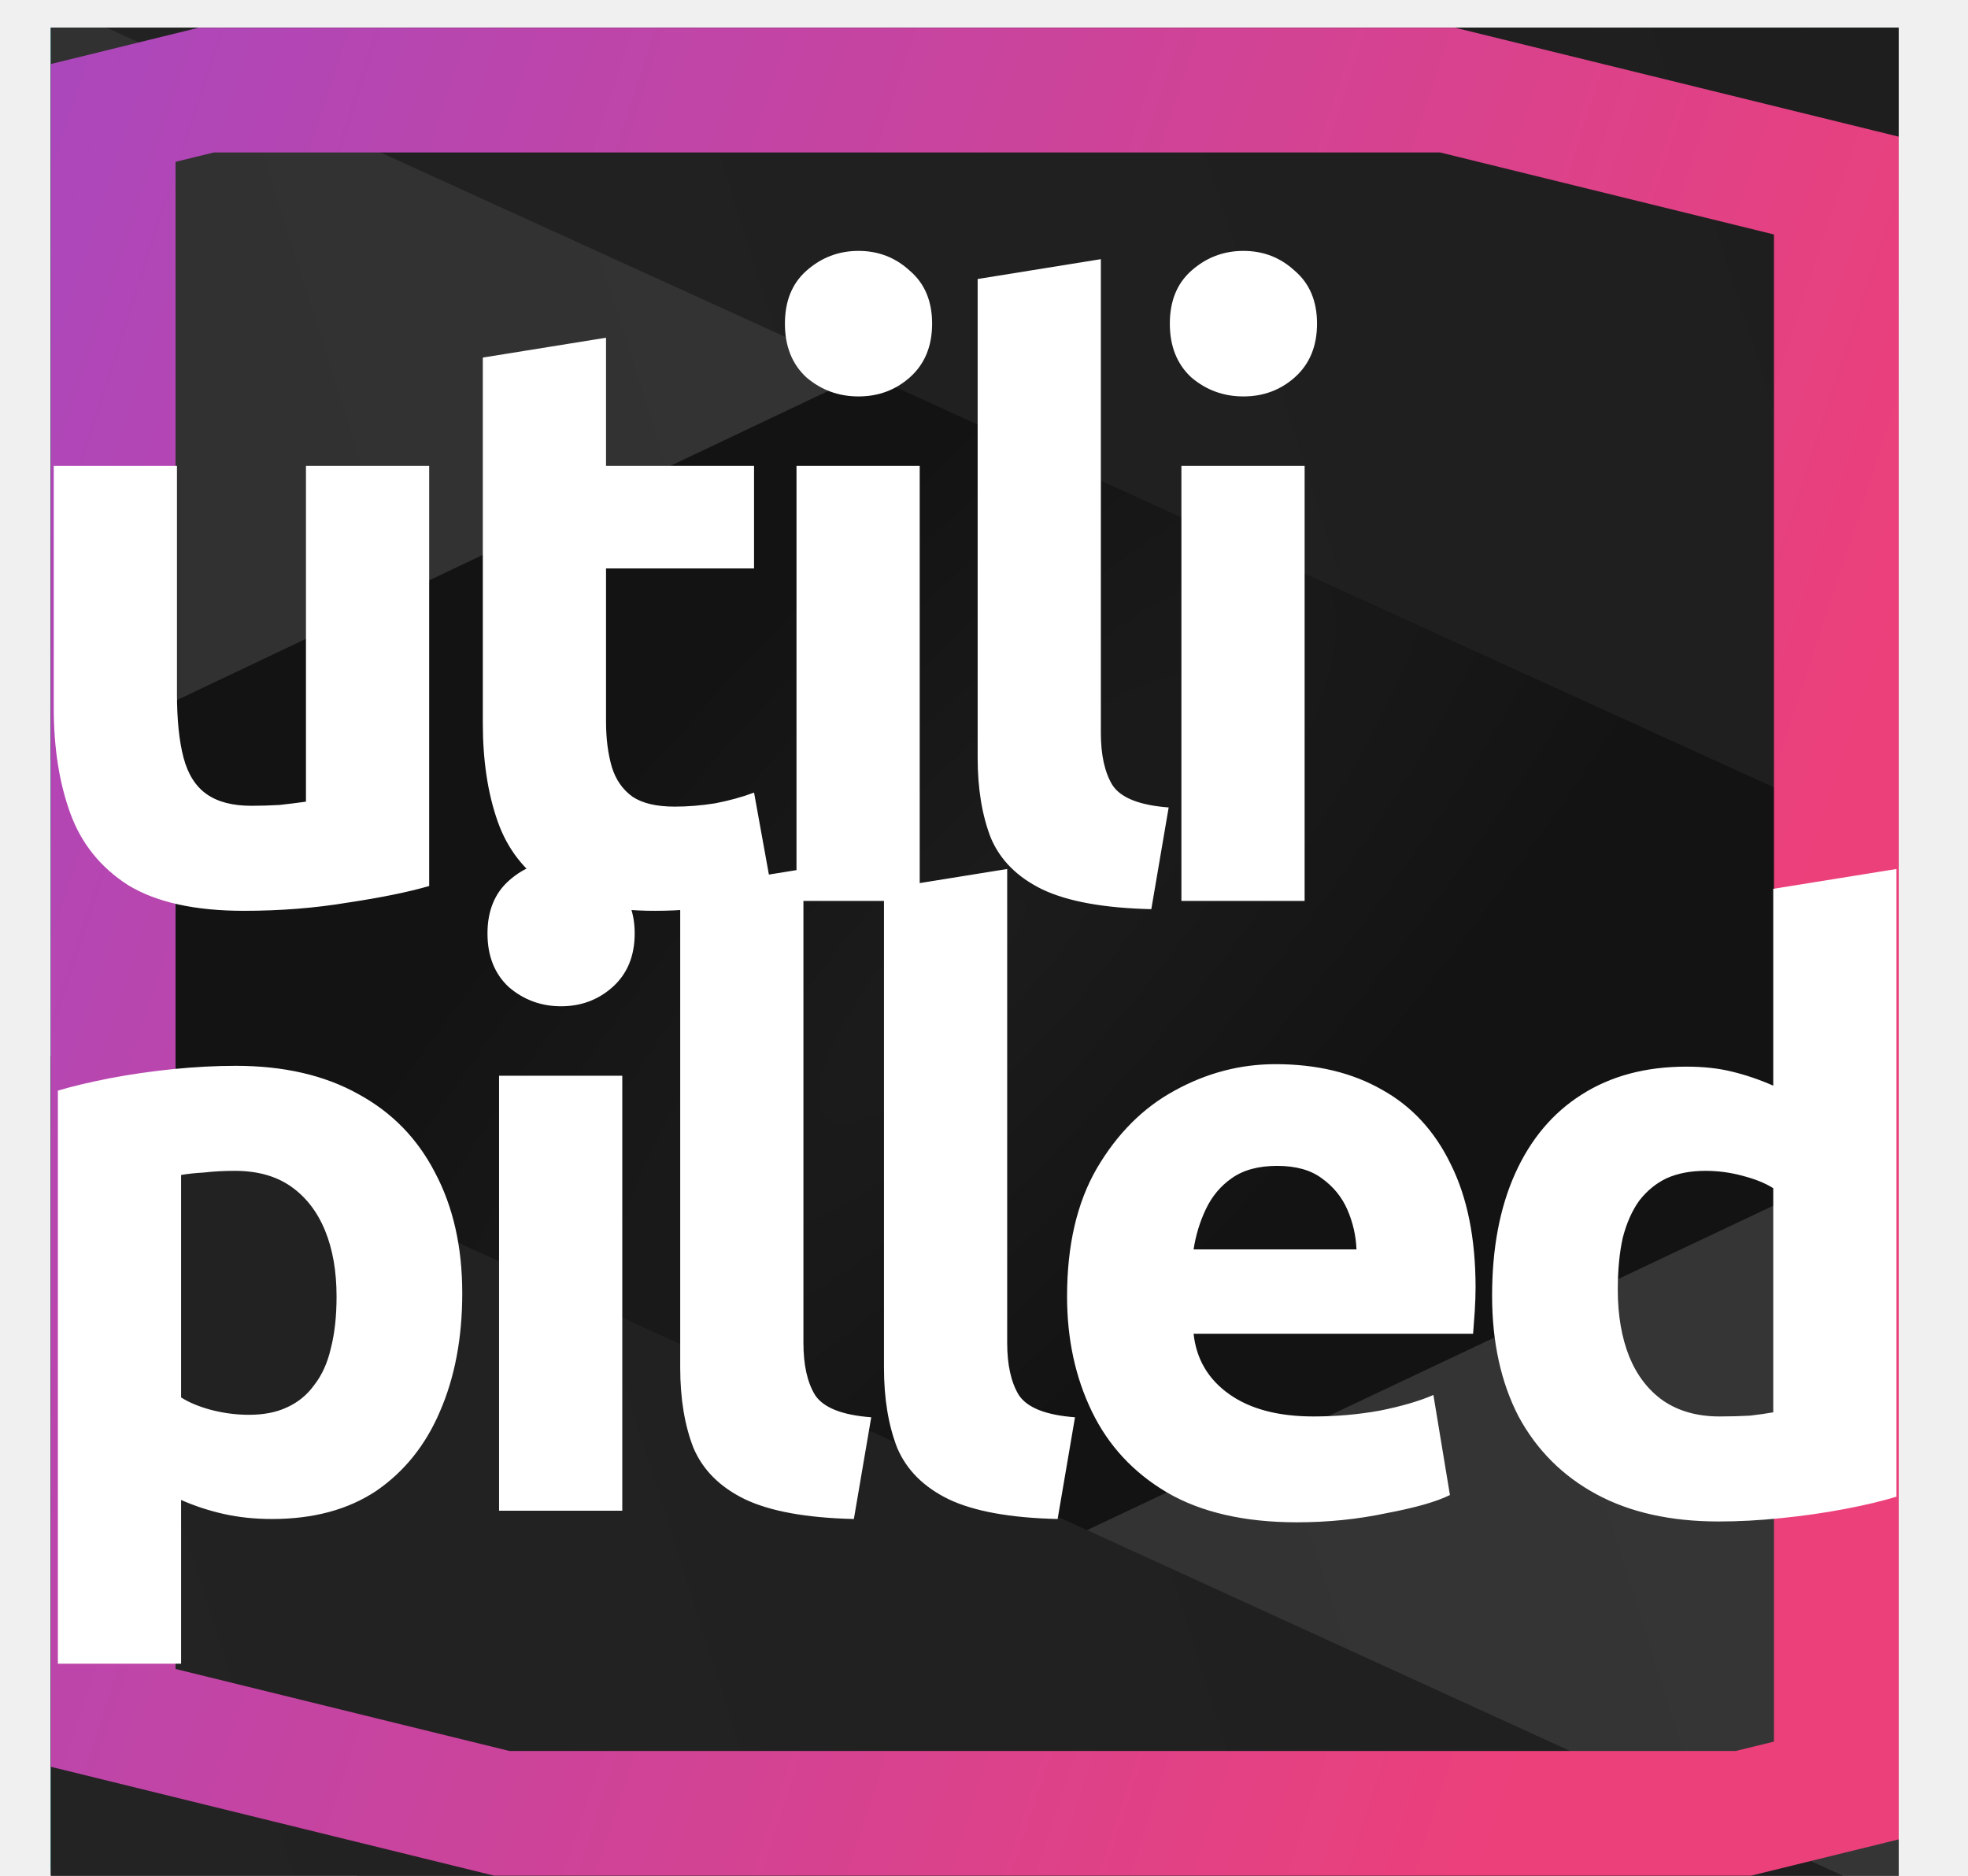
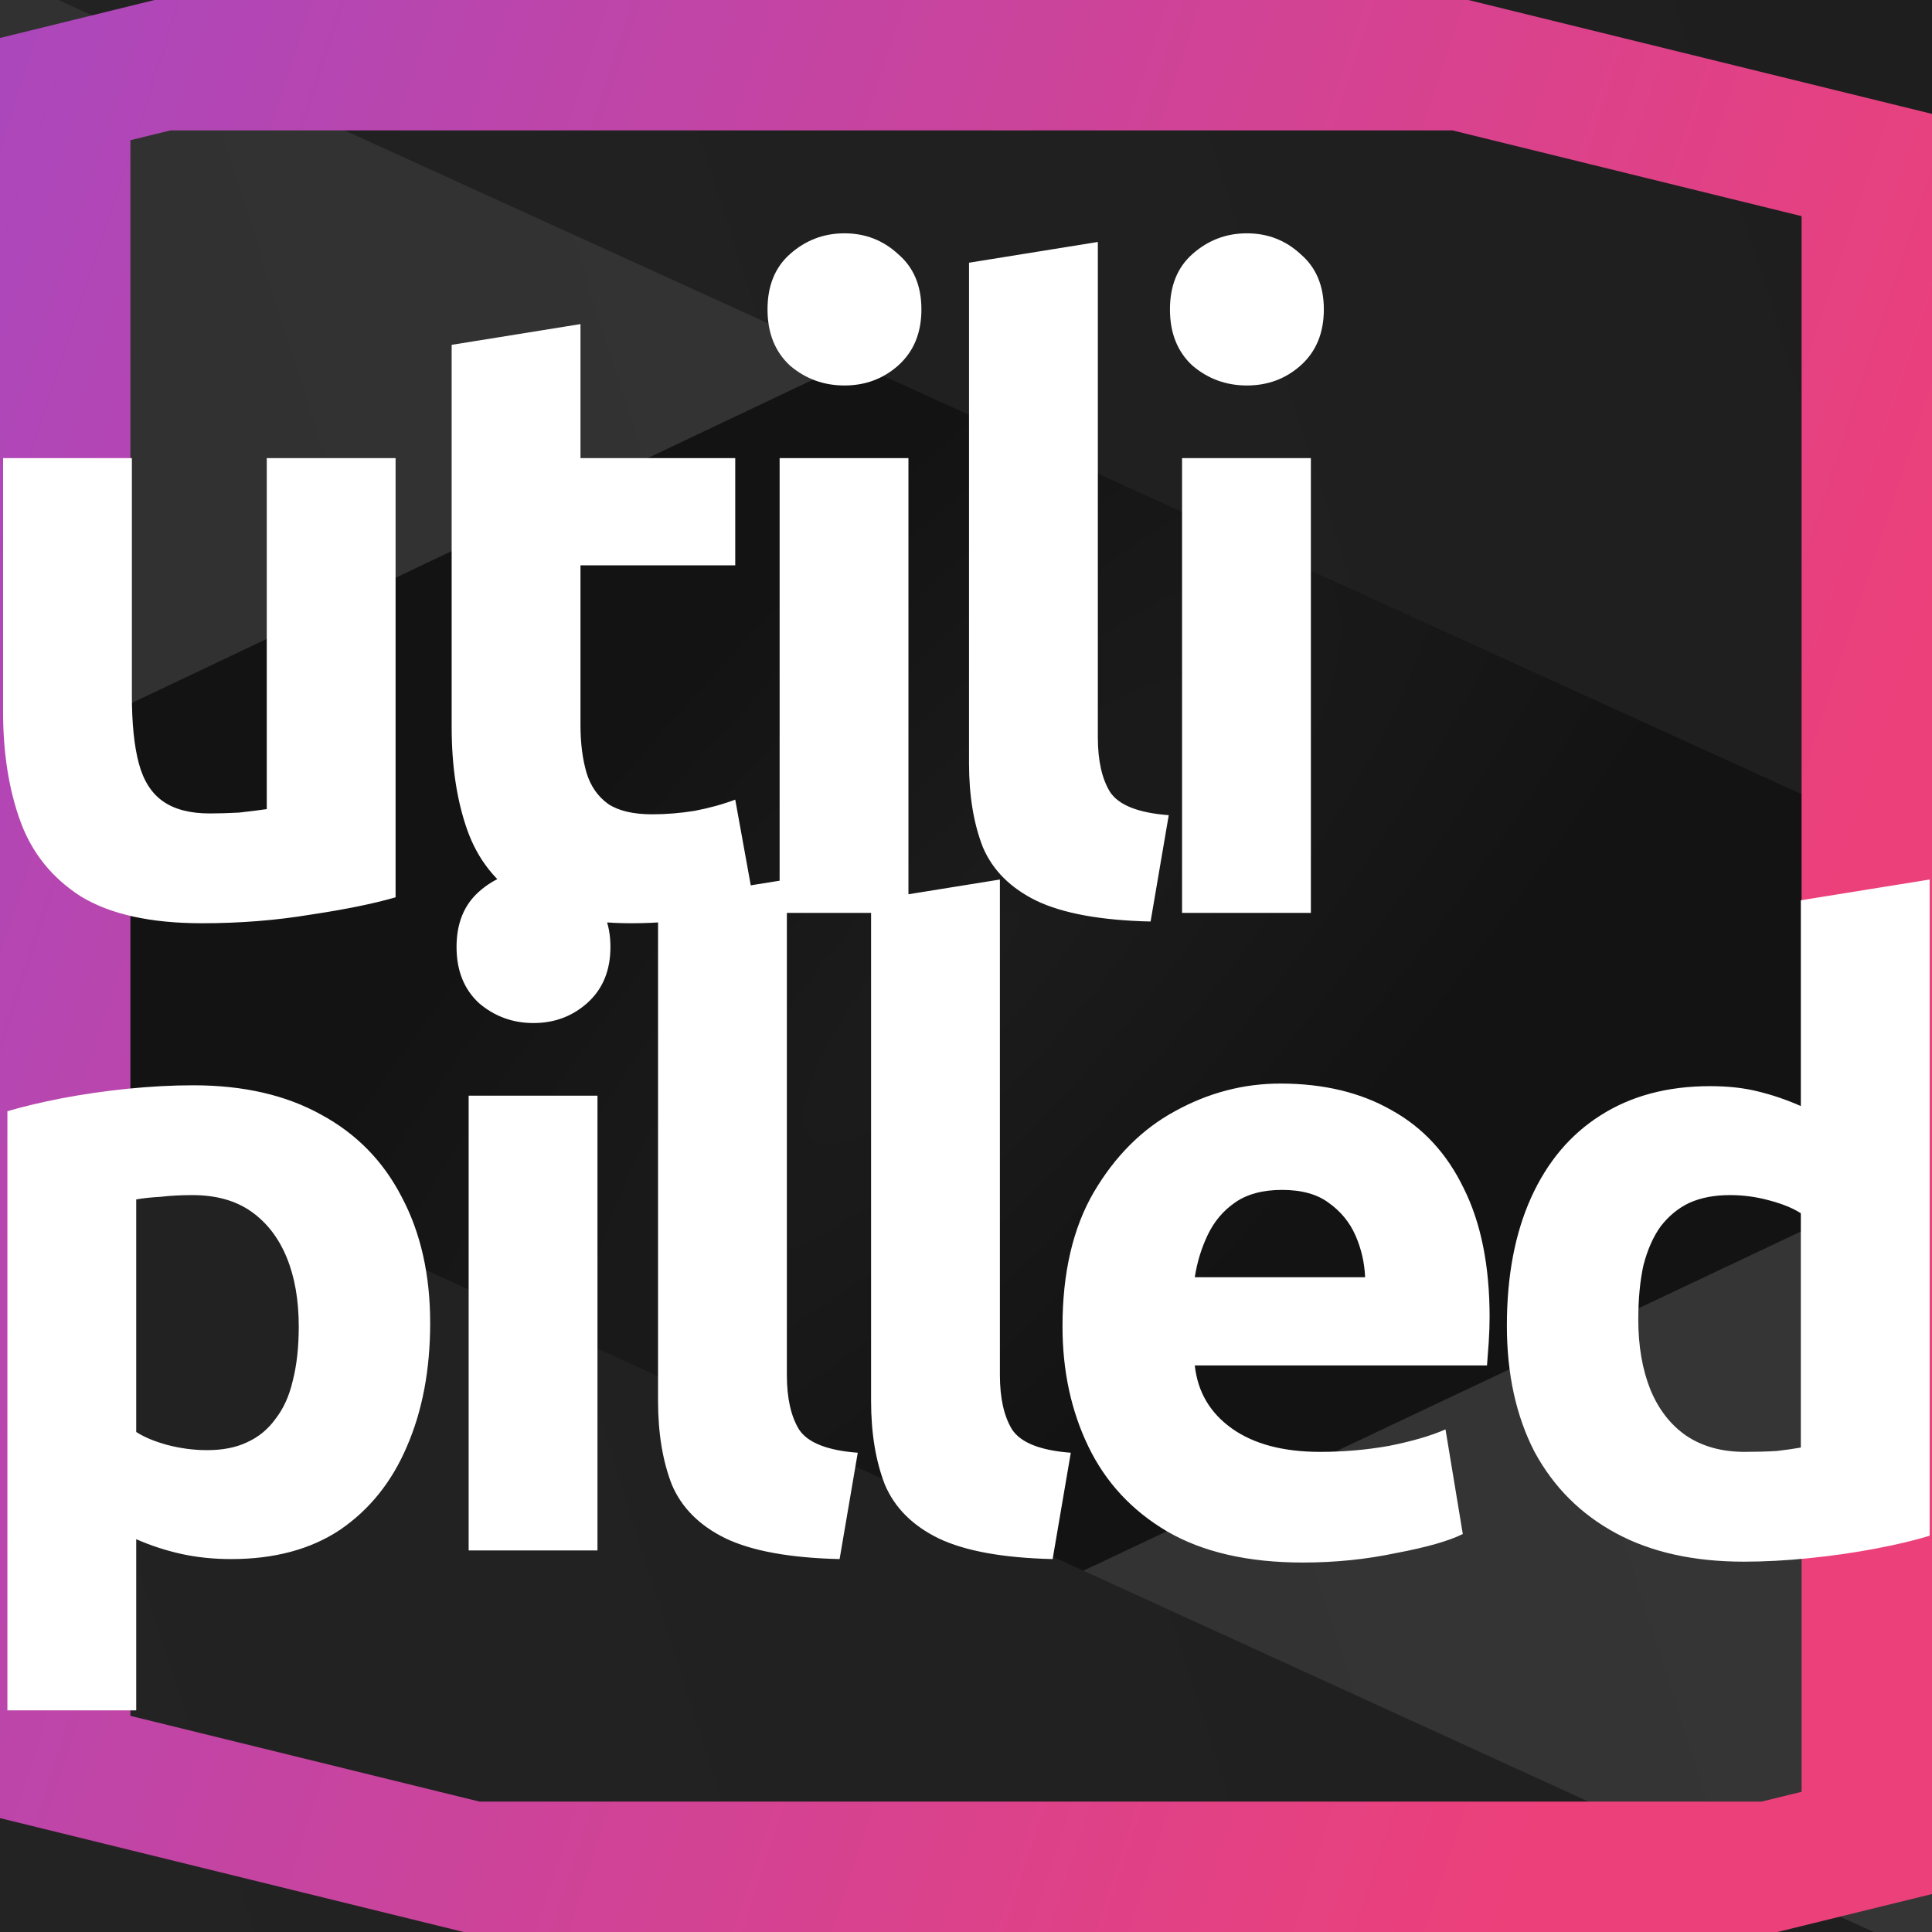
- <svg xmlns="http://www.w3.org/2000/svg" width="426" height="406" viewBox="0 0 426 406" fill="none">
+ <svg xmlns="http://www.w3.org/2000/svg" width="400" height="400" viewBox="11 6 400 400" fill="none">
  <path d="M353.451 6H411V404.742H353.451V6Z" fill="#00FFFF" />
  <path d="M11 6H69.259V404.742H11V6Z" fill="#00FFFF" />
  <path d="M11 6L411 6L411 406H11V6Z" fill="url(#paint0_radial_452_37)" />
  <path d="M11 6H344.925L11 164.491V6Z" fill="url(#paint1_linear_452_37)" />
  <path d="M411 406H77.075L411 248.138L411 406Z" fill="url(#paint2_linear_452_37)" />
  <path d="M23.078 6H411L411 182.73L23.078 6Z" fill="url(#paint3_linear_452_37)" />
  <path d="M398.922 406H11L11 228.641L398.922 406Z" fill="url(#paint4_linear_452_37)" />
  <mask id="stroke0_452_37" fill="white">
    <path d="M411 29.58L315 6L43 6L11 13.86V382.42L107 406H379L411 398.14L411 29.58Z" />
  </mask>
  <path d="M411 29.58L315 6L43 6L11 13.86V382.42L107 406H379L411 398.14L411 29.58Z" stroke-width="54" stroke="url(#paint5_linear_452_37)" mask="url(#stroke0_452_37)" />
  <path d="M52.805 197.148C42.184 197.148 33.831 195.298 27.745 191.599C21.778 187.78 17.602 182.589 15.215 176.026C12.828 169.463 11.635 161.885 11.635 153.293V100.846H38.306V150.071C38.306 155.799 38.783 160.453 39.738 164.033C40.693 167.613 42.363 170.238 44.75 171.909C47.137 173.58 50.359 174.415 54.416 174.415C56.325 174.415 58.354 174.355 60.502 174.236C62.65 173.997 64.559 173.759 66.23 173.52V100.846H92.901V191.778C88.366 193.091 82.519 194.284 75.359 195.358C68.199 196.551 60.681 197.148 52.805 197.148ZM141.744 197.148C132.078 197.148 124.501 195.477 119.011 192.136C113.641 188.675 109.882 183.902 107.734 177.816C105.586 171.73 104.512 164.63 104.512 156.515V77.397L131.183 73.101V100.846H163.224V123.042H131.183V156.157C131.183 159.856 131.601 163.138 132.436 166.002C133.272 168.747 134.763 170.895 136.911 172.446C139.059 173.878 142.102 174.594 146.04 174.594C148.904 174.594 151.828 174.355 154.811 173.878C157.914 173.281 160.718 172.506 163.224 171.551L166.983 192.315C163.761 193.628 160.181 194.761 156.243 195.716C152.305 196.671 147.472 197.148 141.744 197.148ZM172.413 195V100.846H199.084V195H172.413ZM185.838 85.81C181.542 85.81 177.783 84.438 174.561 81.693C171.459 78.829 169.907 74.951 169.907 70.058C169.907 65.165 171.459 61.347 174.561 58.602C177.783 55.738 181.542 54.306 185.838 54.306C190.134 54.306 193.834 55.738 196.936 58.602C200.158 61.347 201.769 65.165 201.769 70.058C201.769 74.951 200.158 78.829 196.936 81.693C193.834 84.438 190.134 85.81 185.838 85.81ZM249.216 196.79C238.953 196.551 231.077 195.119 225.588 192.494C220.218 189.869 216.518 186.169 214.49 181.396C212.58 176.503 211.626 170.716 211.626 164.033V60.392L238.297 56.096V158.663C238.297 163.436 239.132 167.195 240.803 169.94C242.593 172.685 246.65 174.296 252.975 174.773L249.216 196.79ZM255.732 195V100.846H282.403V195H255.732ZM269.157 85.81C264.861 85.81 261.102 84.438 257.88 81.693C254.778 78.829 253.226 74.951 253.226 70.058C253.226 65.165 254.778 61.347 257.88 58.602C261.102 55.738 264.861 54.306 269.157 54.306C273.453 54.306 277.153 55.738 280.255 58.602C283.477 61.347 285.088 65.165 285.088 70.058C285.088 74.951 283.477 78.829 280.255 81.693C277.153 84.438 273.453 85.81 269.157 85.81ZM12.53 360.115V236.068C15.752 235.113 19.511 234.218 23.807 233.383C28.222 232.548 32.757 231.891 37.411 231.414C42.184 230.937 46.719 230.698 51.015 230.698C61.397 230.698 70.228 232.727 77.507 236.784C84.786 240.722 90.335 246.39 94.154 253.789C98.092 261.188 100.061 269.899 100.061 279.923C100.061 289.589 98.45 298.121 95.228 305.52C92.125 312.799 87.531 318.527 81.445 322.704C75.359 326.761 67.841 328.79 58.891 328.79C55.192 328.79 51.731 328.432 48.509 327.716C45.287 327 42.184 325.986 39.201 324.673V360.115H12.53ZM53.879 306.236C57.101 306.236 59.846 305.699 62.113 304.625C64.5 303.551 66.469 301.94 68.02 299.792C69.691 297.644 70.884 295.019 71.6 291.916C72.435 288.694 72.853 284.935 72.853 280.639C72.853 275.15 72.018 270.376 70.347 266.319C68.676 262.262 66.23 259.099 63.008 256.832C59.786 254.565 55.729 253.431 50.836 253.431C48.449 253.431 46.242 253.55 44.213 253.789C42.184 253.908 40.514 254.087 39.201 254.326V302.477C40.872 303.551 43.02 304.446 45.645 305.162C48.39 305.878 51.134 306.236 53.879 306.236ZM108.029 327V232.846H134.7V327H108.029ZM121.454 217.81C117.158 217.81 113.399 216.438 110.177 213.693C107.075 210.829 105.523 206.951 105.523 202.058C105.523 197.165 107.075 193.347 110.177 190.602C113.399 187.738 117.158 186.306 121.454 186.306C125.75 186.306 129.45 187.738 132.552 190.602C135.774 193.347 137.385 197.165 137.385 202.058C137.385 206.951 135.774 210.829 132.552 213.693C129.45 216.438 125.75 217.81 121.454 217.81ZM184.831 328.79C174.569 328.551 166.693 327.119 161.203 324.494C155.833 321.869 152.134 318.169 150.105 313.396C148.196 308.503 147.241 302.716 147.241 296.033V192.392L173.912 188.096V290.663C173.912 295.436 174.748 299.195 176.418 301.94C178.208 304.685 182.266 306.296 188.59 306.773L184.831 328.79ZM228.938 328.79C218.676 328.551 210.8 327.119 205.31 324.494C199.94 321.869 196.241 318.169 194.212 313.396C192.303 308.503 191.348 302.716 191.348 296.033V192.392L218.019 188.096V290.663C218.019 295.436 218.855 299.195 220.525 301.94C222.315 304.685 226.373 306.296 232.697 306.773L228.938 328.79ZM280.742 329.506C269.405 329.506 260.038 327.358 252.639 323.062C245.36 318.766 239.93 312.919 236.35 305.52C232.77 298.121 230.98 289.828 230.98 280.639C230.98 269.541 233.128 260.293 237.424 252.894C241.839 245.376 247.448 239.767 254.25 236.068C261.171 232.249 268.451 230.34 276.088 230.34C285.038 230.34 292.735 232.19 299.179 235.889C305.623 239.469 310.575 244.839 314.036 251.999C317.616 259.159 319.406 268.049 319.406 278.67C319.406 280.221 319.346 281.952 319.227 283.861C319.108 285.651 318.988 287.262 318.869 288.694H258.367C258.964 294.183 261.529 298.539 266.064 301.761C270.599 304.983 276.685 306.594 284.322 306.594C289.215 306.594 293.988 306.176 298.642 305.341C303.415 304.386 307.294 303.253 310.277 301.94L313.857 323.599C310.993 325.031 306.399 326.344 300.074 327.537C293.869 328.85 287.425 329.506 280.742 329.506ZM258.367 270.436H293.63C293.511 267.453 292.854 264.589 291.661 261.844C290.468 259.099 288.618 256.832 286.112 255.042C283.725 253.252 280.503 252.357 276.446 252.357C272.389 252.357 269.107 253.252 266.601 255.042C264.214 256.713 262.365 258.92 261.052 261.665C259.739 264.41 258.844 267.333 258.367 270.436ZM372.029 329.327C361.647 329.327 352.816 327.358 345.537 323.42C338.258 319.482 332.649 313.873 328.711 306.594C324.892 299.195 322.983 290.484 322.983 280.46C322.983 270.197 324.654 261.367 327.995 253.968C331.336 246.569 336.11 240.901 342.315 236.963C348.64 232.906 356.217 230.877 365.048 230.877C368.747 230.877 372.029 231.235 374.893 231.951C377.876 232.667 380.86 233.681 383.843 234.994V192.392L410.514 188.096V323.957C407.411 324.912 403.652 325.807 399.237 326.642C394.822 327.477 390.227 328.134 385.454 328.611C380.8 329.088 376.325 329.327 372.029 329.327ZM372.208 306.594C374.595 306.594 376.802 306.534 378.831 306.415C380.86 306.176 382.53 305.938 383.843 305.699V257.19C382.172 256.116 379.965 255.221 377.22 254.505C374.595 253.789 371.91 253.431 369.165 253.431C365.943 253.431 363.139 253.968 360.752 255.042C358.485 256.116 356.516 257.727 354.845 259.875C353.294 262.023 352.1 264.708 351.265 267.93C350.549 271.152 350.191 274.911 350.191 279.207C350.191 284.696 351.026 289.529 352.697 293.706C354.368 297.763 356.814 300.926 360.036 303.193C363.377 305.46 367.435 306.594 372.208 306.594Z" fill="white" />
  <defs>
    <radialGradient id="paint0_radial_452_37" cx="0" cy="0" r="1" gradientTransform="matrix(-199.822 199.371 -29.0809 -91.3591 210.822 206.629)" gradientUnits="userSpaceOnUse">
      <stop stop-color="#1C1C1C" />
      <stop offset="1" stop-color="#131313" />
    </radialGradient>
    <linearGradient id="paint1_linear_452_37" x1="410.645" y1="7.258" x2="-67.48" y2="159.451" gradientUnits="userSpaceOnUse">
      <stop stop-color="#373737" />
      <stop offset="1" stop-color="#2F2F2F" />
    </linearGradient>
    <linearGradient id="paint2_linear_452_37" x1="410.645" y1="7.258" x2="-67.48" y2="159.451" gradientUnits="userSpaceOnUse">
      <stop stop-color="#373737" />
      <stop offset="1" stop-color="#2F2F2F" />
    </linearGradient>
    <linearGradient id="paint3_linear_452_37" x1="410.645" y1="7.258" x2="-67.48" y2="159.451" gradientUnits="userSpaceOnUse">
      <stop stop-color="#1E1E1E" />
      <stop offset="1" stop-color="#232323" />
    </linearGradient>
    <linearGradient id="paint4_linear_452_37" x1="410.645" y1="7.258" x2="-67.48" y2="159.451" gradientUnits="userSpaceOnUse">
      <stop stop-color="#1E1E1E" />
      <stop offset="1" stop-color="#232323" />
    </linearGradient>
    <linearGradient id="paint5_linear_452_37" x1="411" y1="137" x2="11" y2="6" gradientUnits="userSpaceOnUse">
      <stop stop-color="#EC407A" />
      <stop offset="1" stop-color="#AB47BC" />
    </linearGradient>
  </defs>
</svg>
